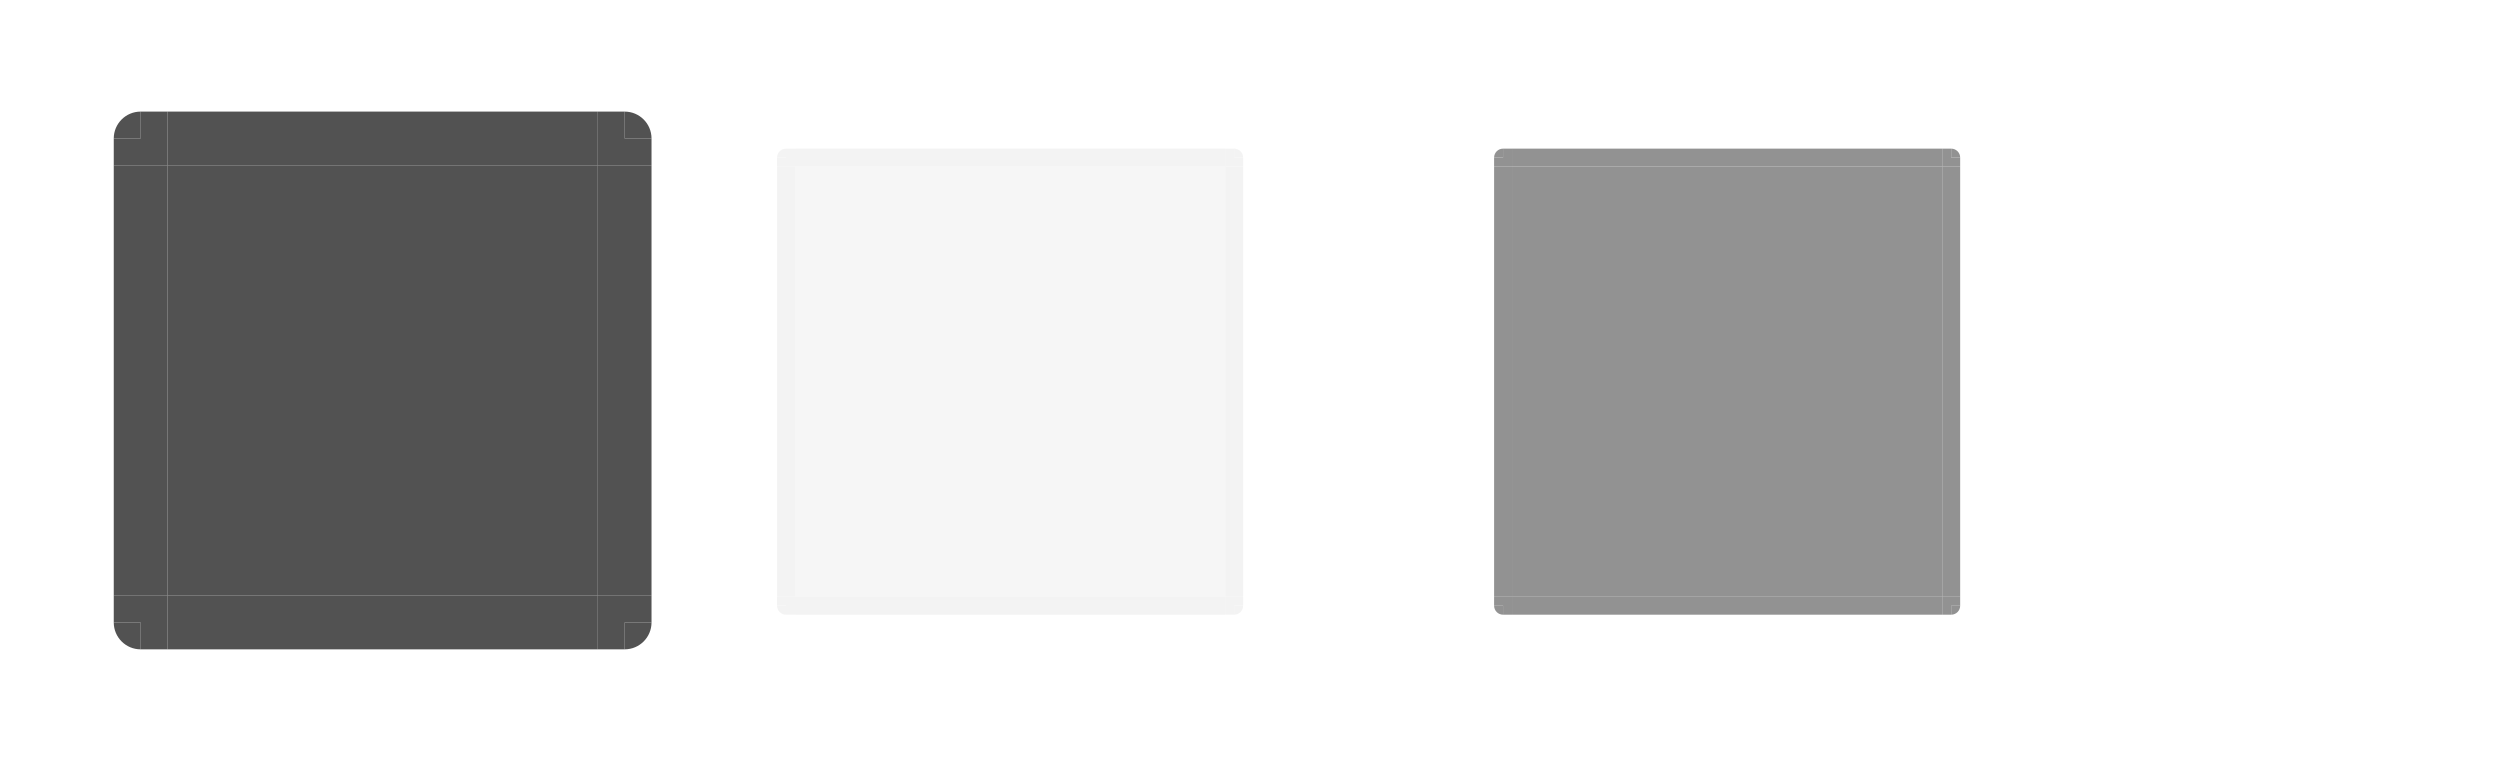
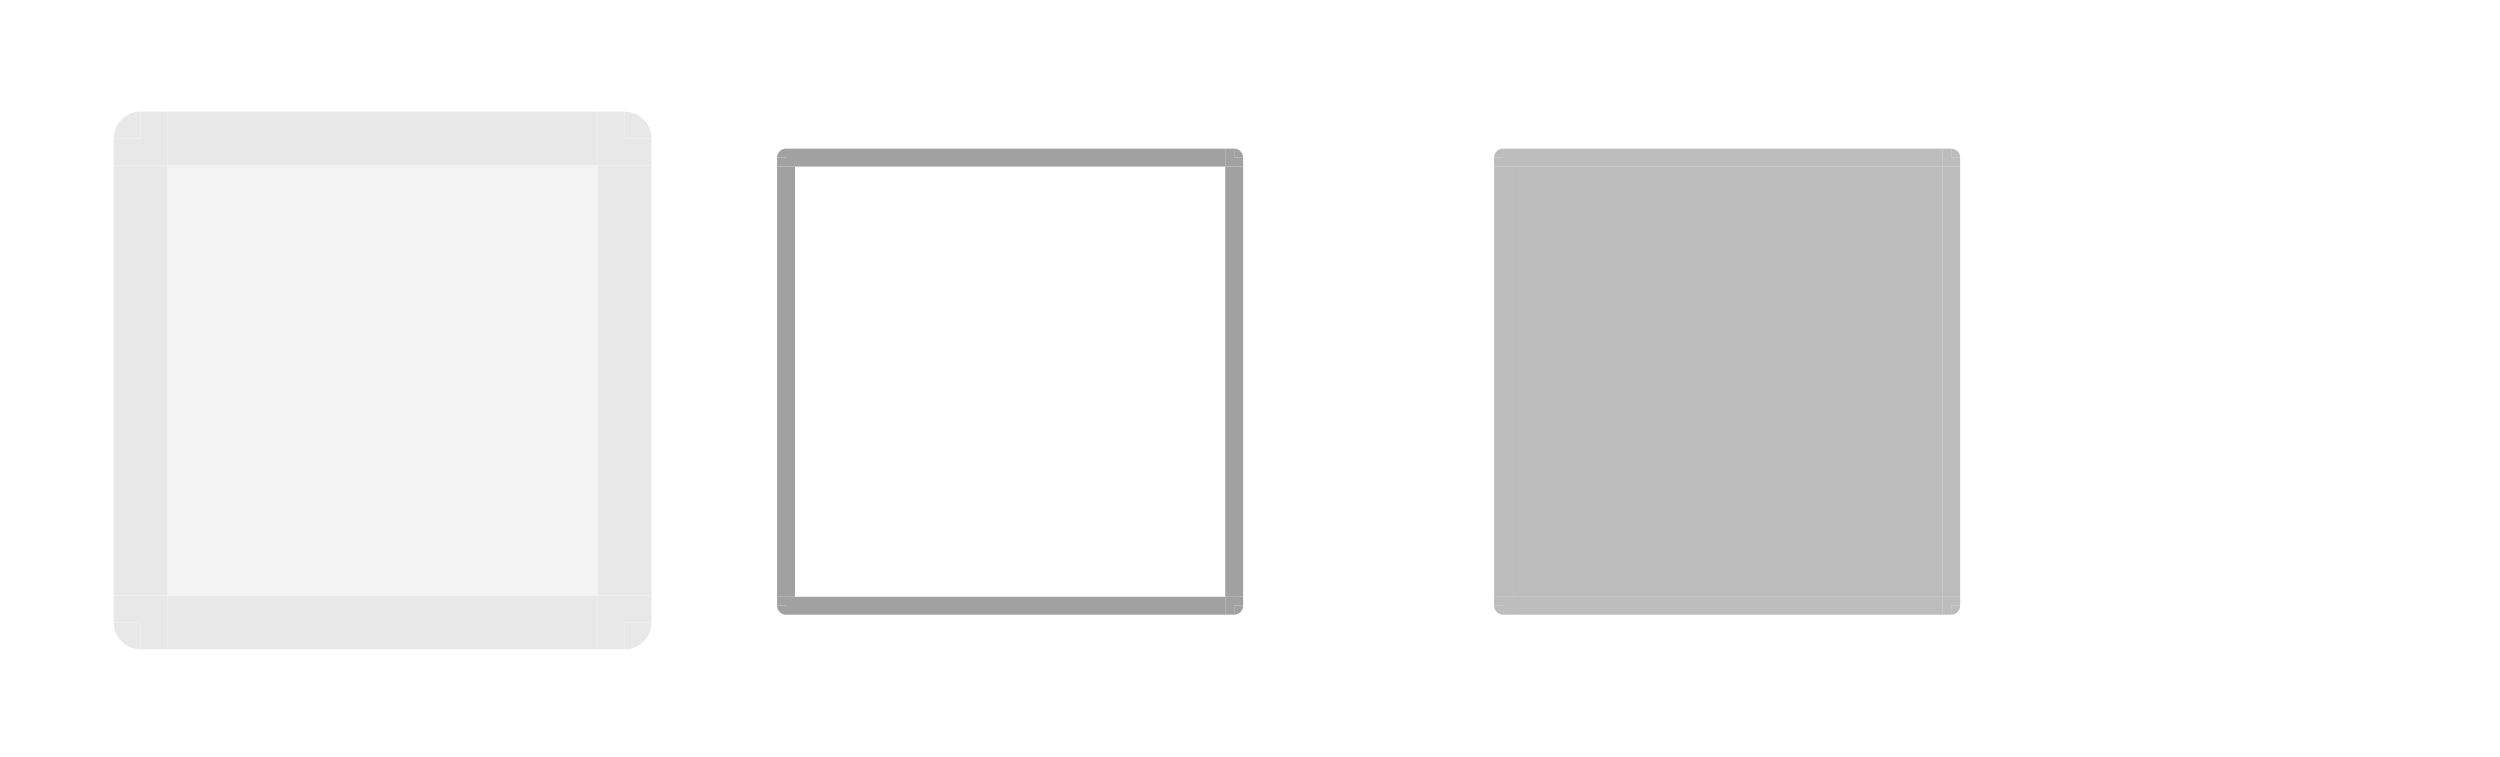
<svg xmlns="http://www.w3.org/2000/svg" xmlns:ns1="http://www.openswatchbook.org/uri/2009/osb" id="svg2" width="139.464" viewBox="0 0 139.465 42.184" version="1.1" height="42.184">
  <defs id="defs4">
    <style type="text/css" id="current-color-scheme">
      .ColorScheme-Text {
        color:#31363b;
        stop-color:#31363b;
      }
      .ColorScheme-Background {
        color:#ffffff;
        stop-color:#ffffff;
      }
      .ColorScheme-Text {
        
        stop-
      }
      .ColorScheme-ViewText {
        color:#31363b;
        stop-color:#31363b;
      }
      .ColorScheme-ViewBackground {
        color:#fcfcfc;
        stop-color:#fcfcfc;
      }
      .ColorScheme-ViewHover {
        color:#93cee9;
        stop-color:#93cee9;
      }
      .ColorScheme-Text{
        
        stop-
      }
      .ColorScheme-ButtonText {
        color:#31363b;
        stop-color:#31363b;
      }
      .ColorScheme-ButtonBackground {
        color:#eff0f1;
        stop-color:#eff0f1;
      }
      .ColorScheme-ButtonHover {
        color:#93cee9;
        stop-color:#93cee9;
      }
      .ColorScheme-ButtonFocus{
        
        stop-
      }
      </style>
    <linearGradient id="linearGradient2237" ns1:paint="solid">
      <stop style="stop-color:#000000;stop-opacity:1;" offset="0" id="stop2235" />
    </linearGradient>
    <linearGradient id="linearGradient2231" ns1:paint="solid">
      <stop style="stop-color:#2a2a2a;stop-opacity:1;" offset="0" id="stop2229" />
    </linearGradient>
    <linearGradient id="linearGradient6136" ns1:paint="solid">
      <stop style="stop-color:#4c616e;stop-opacity:1;" offset="0" id="stop6134" />
    </linearGradient>
    <linearGradient id="linearGradient6130" ns1:paint="solid">
      <stop style="stop-color:#1b1b1b;stop-opacity:1;" offset="0" id="stop6128" />
    </linearGradient>
    <linearGradient id="linearGradient6124" ns1:paint="solid">
      <stop style="stop-color:#2a2a2a;stop-opacity:1;" offset="0" id="stop6122" />
    </linearGradient>
    <linearGradient id="linearGradient6118" ns1:paint="solid">
      <stop style="stop-color:#2a2a2a;stop-opacity:1;" offset="0" id="stop6116" />
    </linearGradient>
    <linearGradient id="linearGradient6112" ns1:paint="solid">
      <stop style="stop-color:#2a2a2a;stop-opacity:1;" offset="0" id="stop6110" />
    </linearGradient>
    <linearGradient id="linearGradient6106" ns1:paint="solid">
      <stop style="stop-color:#2a2a2a;stop-opacity:1;" offset="0" id="stop6104" />
    </linearGradient>
    <linearGradient id="linearGradient6100" ns1:paint="solid">
      <stop style="stop-color:#2a2a2a;stop-opacity:1;" offset="0" id="stop6098" />
    </linearGradient>
    <linearGradient id="linearGradient6094" ns1:paint="solid">
      <stop style="stop-color:#2a2a2a;stop-opacity:1;" offset="0" id="stop6092" />
    </linearGradient>
    <linearGradient id="linearGradient6088" ns1:paint="solid">
      <stop style="stop-color:#2a2a2a;stop-opacity:1;" offset="0" id="stop6086" />
    </linearGradient>
    <linearGradient id="linearGradient6082" ns1:paint="solid">
      <stop style="stop-color:#2a2a2a;stop-opacity:1;" offset="0" id="stop6080" />
    </linearGradient>
    <linearGradient id="normal-0" ns1:paint="solid">
      <stop style="stop-color:#000000;stop-opacity:0.845;" offset="0" id="stop6074" />
    </linearGradient>
    <linearGradient id="hoverdar-7" ns1:paint="solid">
      <stop style="stop-color:#425561;stop-opacity:1;" offset="0" id="stop5232" />
    </linearGradient>
    <linearGradient id="focus-3" ns1:paint="solid">
      <stop style="stop-color:#ef5ade;stop-opacity:1;" offset="0" id="stop5440" />
    </linearGradient>
    <linearGradient id="hoverborderdark-4" ns1:paint="solid">
      <stop style="stop-color:#1b313d;stop-opacity:1;" offset="0" id="stop5352" />
    </linearGradient>
    <linearGradient id="hoverborder-8" ns1:paint="solid">
      <stop style="stop-color:#ffffff;stop-opacity:0.657;" offset="0" id="stop5208" />
    </linearGradient>
    <linearGradient id="pressed-3" ns1:paint="solid">
      <stop style="stop-color:#79a914;stop-opacity:0.502;" offset="0" id="stop4914" />
    </linearGradient>
    <linearGradient id="linearGradient4890" ns1:paint="solid">
      <stop style="stop-color:#363636;stop-opacity:1;" offset="0" id="stop4888" />
    </linearGradient>
    <linearGradient id="pressedborderlight-2" ns1:paint="solid">
      <stop style="stop-color:#000000;stop-opacity:1;" offset="0" id="stop4850" />
    </linearGradient>
    <linearGradient id="linearGradient4842" ns1:paint="solid">
      <stop style="stop-color:#2a2a2a;stop-opacity:1;" offset="0" id="stop4840" />
    </linearGradient>
    <linearGradient id="pressedborderdark-5" ns1:paint="solid">
      <stop style="stop-color:#000000;stop-opacity:1;" offset="0" id="stop4834" />
    </linearGradient>
    <linearGradient id="linearGradient5365" ns1:paint="solid">
      <stop style="stop-color:#000000;stop-opacity:1;" offset="0" id="stop5363" />
    </linearGradient>
    <linearGradient id="pressed_border-0" ns1:paint="solid">
      <stop style="stop-color:#000000;stop-opacity:0.722;" offset="0" id="stop4753" />
    </linearGradient>
    <linearGradient id="normal-border-0" ns1:paint="solid">
      <stop style="stop-color:#000000;stop-opacity:0.718;" offset="0" id="stop4715" />
    </linearGradient>
    <linearGradient id="Pressed-7" ns1:paint="solid">
      <stop id="stop7502" offset="0" stop-opacity=".894" style="stop-color:#000000;stop-opacity:0.721;" />
    </linearGradient>
    <linearGradient id="Hover-3" ns1:paint="solid">
      <stop id="stop5510" offset="0" stop-opacity=".494" style="stop-color:#ffffff;stop-opacity:1;" />
    </linearGradient>
  </defs>
-   <rect id="normal-center" y="-33.225" x="-33.346" width="24" height="24" class="ColorScheme-ViewFocus" style="fill:#373737;fill-opacity:0.862;fill-rule:evenodd;stroke-width:2" transform="scale(-1)" />
-   <rect transform="scale(-1)" style="fill:#373737;fill-opacity:0.862;fill-rule:evenodd;stroke-width:0.707" class="ColorScheme-ViewFocus" height="24" width="3" x="-9.346" y="-33.225" id="normal-left" />
-   <rect id="normal-right" y="-33.225" x="-36.346" width="3" height="24" class="ColorScheme-ViewFocus" style="fill:#373737;fill-opacity:0.862;fill-rule:evenodd;stroke-width:0.707" transform="scale(-1)" />
-   <rect transform="rotate(-90)" style="fill:#373737;fill-opacity:0.862;fill-rule:evenodd;stroke-width:0.707" class="ColorScheme-ViewFocus" height="24" width="3" x="-9.225" y="9.346" id="normal-top" />
-   <rect id="normal-bottom" class="ColorScheme-ViewFocus" y="9.346" x="-36.225" width="3" height="24" style="fill:#373737;fill-opacity:0.862;fill-rule:evenodd;stroke-width:0.707" transform="rotate(-90)" />
-   <g id="normal-topright" transform="matrix(1.5,0,0,1.500001,-22.34442,0.2041586)" style="fill:#373737;fill-opacity:0.862">
-     <path id="path922" transform="translate(0,-2.5122419e-5)" d="m 37.127,4.014 v 2 h 2 v -1 h -1 v -1 z" style="fill:#373737;fill-opacity:0.862;fill-rule:evenodd;stroke-width:0.167" class="ColorScheme-ViewFocus" />
-     <path transform="scale(1,-1)" d="m 39.127,-5.014 a 1,1 0 0 1 -1,1 l 0,-1 z" id="path916" style="opacity:1;fill:#373737;fill-opacity:0.862;fill-rule:nonzero;stroke:none;stroke-width:2.99;stroke-linecap:round;stroke-miterlimit:4;stroke-dasharray:none;stroke-dashoffset:0;stroke-opacity:1" class="ColorScheme-ViewFocus" />
+   <rect id="normal-center" y="-33.225" x="-33.346" width="24" height="24" class="ColorScheme-ViewFocus" style="fill:#f2f2f2;fill-opacity:0.921;fill-rule:evenodd;stroke-width:2" transform="scale(-1)" />
+   <rect transform="scale(-1)" style="fill:#e8e8e8;fill-opacity:1;fill-rule:evenodd;stroke-width:0.707" class="ColorScheme-ViewFocus" height="24" width="3" x="-9.346" y="-33.225" id="normal-left" />
+   <rect id="normal-right" y="-33.225" x="-36.346" width="3" height="24" class="ColorScheme-ViewFocus" style="fill:#e8e8e8;fill-opacity:1;fill-rule:evenodd;stroke-width:0.707" transform="scale(-1)" />
+   <rect transform="rotate(-90)" style="fill:#e8e8e8;fill-opacity:1;fill-rule:evenodd;stroke-width:0.707" class="ColorScheme-ViewFocus" height="24" width="3" x="-9.225" y="9.346" id="normal-top" />
+   <rect id="normal-bottom" class="ColorScheme-ViewFocus" y="9.346" x="-36.225" width="3" height="24" style="fill:#e8e8e8;fill-opacity:1;fill-rule:evenodd;stroke-width:0.707" transform="rotate(-90)" />
+   <g id="normal-topright" transform="matrix(1.5,0,0,1.500001,-22.34442,0.2041586)" style="fill:#e8e8e8;fill-opacity:1">
+     <path id="path922" transform="translate(0,-2.5122419e-5)" d="m 37.127,4.014 v 2 h 2 v -1 h -1 v -1 z" style="fill:#e8e8e8;fill-opacity:1;fill-rule:evenodd;stroke-width:0.167" class="ColorScheme-ViewFocus" />
+     <path transform="scale(1,-1)" d="m 39.127,-5.014 a 1,1 0 0 1 -1,1 l 0,-1 z" id="path916" style="opacity:1;fill:#e8e8e8;fill-opacity:1;fill-rule:nonzero;stroke:none;stroke-width:2.99;stroke-linecap:round;stroke-miterlimit:4;stroke-dasharray:none;stroke-dashoffset:0;stroke-opacity:1" class="ColorScheme-ViewFocus" />
  </g>
-   <g transform="matrix(-1.5,0,0,1.500001,65.03645,0.2041586)" id="normal-topleft" style="fill:#373737;fill-opacity:0.862">
-     <path class="ColorScheme-ViewFocus" style="fill:#373737;fill-opacity:0.862;fill-rule:evenodd;stroke-width:0.167" d="m 37.127,4.014 v 2 h 2 v -1 h -1 v -1 z" transform="translate(0,-2.5122419e-5)" id="path911" />
-     <path class="ColorScheme-ViewFocus" style="opacity:1;fill:#373737;fill-opacity:0.862;fill-rule:nonzero;stroke:none;stroke-width:2.99;stroke-linecap:round;stroke-miterlimit:4;stroke-dasharray:none;stroke-dashoffset:0;stroke-opacity:1" id="path913" d="m 39.127,-5.014 a 1,1 0 0 1 -1,1 l 0,-1 z" transform="scale(1,-1)" />
+   <g transform="matrix(-1.5,0,0,1.500001,65.03645,0.2041586)" id="normal-topleft" style="fill:#e8e8e8;fill-opacity:1">
+     <path class="ColorScheme-ViewFocus" style="fill:#e8e8e8;fill-opacity:1;fill-rule:evenodd;stroke-width:0.167" d="m 37.127,4.014 v 2 h 2 v -1 h -1 v -1 z" transform="translate(0,-2.5122419e-5)" id="path911" />
+     <path class="ColorScheme-ViewFocus" style="opacity:1;fill:#e8e8e8;fill-opacity:1;fill-rule:nonzero;stroke:none;stroke-width:2.99;stroke-linecap:round;stroke-miterlimit:4;stroke-dasharray:none;stroke-dashoffset:0;stroke-opacity:1" id="path913" d="m 39.127,-5.014 a 1,1 0 0 1 -1,1 l 0,-1 z" transform="scale(1,-1)" />
  </g>
-   <g transform="matrix(1.5,0,0,-1.500001,-22.34442,42.24512)" id="normal-bottomright" style="fill:#373737;fill-opacity:0.862">
-     <path class="ColorScheme-ViewFocus" style="fill:#373737;fill-opacity:0.862;fill-rule:evenodd;stroke-width:0.167" d="m 37.127,4.014 v 2 h 2 v -1 h -1 v -1 z" transform="translate(0,-2.5122419e-5)" id="path917" />
-     <path class="ColorScheme-ViewFocus" style="opacity:1;fill:#373737;fill-opacity:0.862;fill-rule:nonzero;stroke:none;stroke-width:2.99;stroke-linecap:round;stroke-miterlimit:4;stroke-dasharray:none;stroke-dashoffset:0;stroke-opacity:1" id="path919" d="m 39.127,-5.014 a 1,1 0 0 1 -1,1 l 0,-1 z" transform="scale(1,-1)" />
+   <g transform="matrix(1.5,0,0,-1.500001,-22.34442,42.24512)" id="normal-bottomright" style="fill:#e8e8e8;fill-opacity:1">
+     <path class="ColorScheme-ViewFocus" style="fill:#e8e8e8;fill-opacity:1;fill-rule:evenodd;stroke-width:0.167" d="m 37.127,4.014 v 2 h 2 v -1 h -1 v -1 z" transform="translate(0,-2.5122419e-5)" id="path917" />
+     <path class="ColorScheme-ViewFocus" style="opacity:1;fill:#e8e8e8;fill-opacity:1;fill-rule:nonzero;stroke:none;stroke-width:2.99;stroke-linecap:round;stroke-miterlimit:4;stroke-dasharray:none;stroke-dashoffset:0;stroke-opacity:1" id="path919" d="m 39.127,-5.014 a 1,1 0 0 1 -1,1 l 0,-1 z" transform="scale(1,-1)" />
  </g>
-   <g transform="matrix(-1.5,0,0,-1.500001,65.03646,42.24512)" id="normal-bottomleft" style="fill:#373737;fill-opacity:0.862">
-     <path class="ColorScheme-ViewFocus" style="fill:#373737;fill-opacity:0.862;fill-rule:evenodd;stroke-width:0.167" d="m 37.127,4.014 v 2 h 2 v -1 h -1 v -1 z" transform="translate(0,-2.5122419e-5)" id="path923" />
-     <path class="ColorScheme-ViewFocus" style="opacity:1;fill:#373737;fill-opacity:0.862;fill-rule:nonzero;stroke:none;stroke-width:2.99;stroke-linecap:round;stroke-miterlimit:4;stroke-dasharray:none;stroke-dashoffset:0;stroke-opacity:1" id="path925" d="m 39.127,-5.014 a 1,1 0 0 1 -1,1 l 0,-1 z" transform="scale(1,-1)" />
+   <g transform="matrix(-1.5,0,0,-1.500001,65.03646,42.24512)" id="normal-bottomleft" style="fill:#e8e8e8;fill-opacity:1">
+     <path class="ColorScheme-ViewFocus" style="fill:#e8e8e8;fill-opacity:1;fill-rule:evenodd;stroke-width:0.167" d="m 37.127,4.014 v 2 h 2 v -1 h -1 v -1 z" transform="translate(0,-2.5122419e-5)" id="path923" />
+     <path class="ColorScheme-ViewFocus" style="opacity:1;fill:#e8e8e8;fill-opacity:1;fill-rule:nonzero;stroke:none;stroke-width:2.99;stroke-linecap:round;stroke-miterlimit:4;stroke-dasharray:none;stroke-dashoffset:0;stroke-opacity:1" id="path925" d="m 39.127,-5.014 a 1,1 0 0 1 -1,1 l 0,-1 z" transform="scale(1,-1)" />
  </g>
-   <rect transform="scale(-1)" style="fill:#f0f0f0;fill-opacity:0.564;fill-rule:evenodd;stroke-width:2" class="ColorScheme-ViewFocus" height="24" width="24" x="-68.35" y="-33.291" id="hover-center" />
-   <rect id="hover-left" y="-33.291" x="-44.35" width="1" height="24" class="ColorScheme-ViewFocus" style="fill:#f0f0f0;fill-opacity:0.798;fill-rule:evenodd;stroke-width:0.408" transform="scale(-1)" />
-   <rect transform="scale(-1)" style="fill:#f0f0f0;fill-opacity:0.798;fill-rule:evenodd;stroke-width:0.408" class="ColorScheme-ViewFocus" height="24" width="1" x="-69.35" y="-33.291" id="hover-right" />
-   <rect id="hover-top" y="44.35" x="-9.291" width="1" height="24" class="ColorScheme-ViewFocus" style="fill:#f0f0f0;fill-opacity:0.798;fill-rule:evenodd;stroke-width:0.408" transform="rotate(-90)" />
-   <rect transform="rotate(-90)" style="fill:#f0f0f0;fill-opacity:0.798;fill-rule:evenodd;stroke-width:0.408" height="24" width="1" x="-34.291" y="44.35" class="ColorScheme-ViewFocus" id="hover-bottom" />
-   <g style="fill:#f0f0f0;fill-opacity:0.798" transform="matrix(0.5000001,0,0,0.5000003,49.78636,6.284607)" id="hover-topright">
-     <path class="ColorScheme-ViewFocus" style="fill:#f0f0f0;fill-opacity:0.798;fill-rule:evenodd;stroke-width:0.167" d="m 37.127,4.014 v 2 h 2 v -1 h -1 v -1 z" transform="translate(0,-2.5122419e-5)" id="path1772" />
-     <path class="ColorScheme-ViewFocus" style="opacity:1;fill:#f0f0f0;fill-opacity:0.798;fill-rule:nonzero;stroke:none;stroke-width:2.99;stroke-linecap:round;stroke-miterlimit:4;stroke-dasharray:none;stroke-dashoffset:0;stroke-opacity:1" id="path1774" d="m 39.127,-5.014 a 1,1 0 0 1 -1,1 l 0,-1 z" transform="scale(1,-1)" />
+   <rect transform="scale(-1)" style="fill:none;fill-opacity:0.963;fill-rule:evenodd;stroke-width:2" class="ColorScheme-ViewFocus" height="24" width="24" x="-68.35" y="-33.291" id="hover-center" />
+   <rect id="hover-left" y="-33.291" x="-44.35" width="1" height="24" class="ColorScheme-ViewFocus" style="fill:#9e9e9e;fill-opacity:0.963;fill-rule:evenodd;stroke-width:0.408" transform="scale(-1)" />
+   <rect transform="scale(-1)" style="fill:#9e9e9e;fill-opacity:0.963;fill-rule:evenodd;stroke-width:0.408" class="ColorScheme-ViewFocus" height="24" width="1" x="-69.35" y="-33.291" id="hover-right" />
+   <rect id="hover-top" y="44.35" x="-9.291" width="1" height="24" class="ColorScheme-ViewFocus" style="fill:#9e9e9e;fill-opacity:0.963;fill-rule:evenodd;stroke-width:0.408" transform="rotate(-90)" />
+   <rect transform="rotate(-90)" style="fill:#9e9e9e;fill-opacity:0.963;fill-rule:evenodd;stroke-width:0.408" height="24" width="1" x="-34.291" y="44.35" class="ColorScheme-ViewFocus" id="hover-bottom" />
+   <g style="fill:#9e9e9e;fill-opacity:0.963" transform="matrix(0.5000001,0,0,0.5000003,49.78636,6.284607)" id="hover-topright">
+     <path class="ColorScheme-ViewFocus" style="fill:#9e9e9e;fill-opacity:0.963;fill-rule:evenodd;stroke-width:0.167" d="m 37.127,4.014 v 2 h 2 v -1 h -1 v -1 z" transform="translate(0,-2.5122419e-5)" id="path1772" />
+     <path class="ColorScheme-ViewFocus" style="opacity:1;fill:#9e9e9e;fill-opacity:0.963;fill-rule:nonzero;stroke:none;stroke-width:2.99;stroke-linecap:round;stroke-miterlimit:4;stroke-dasharray:none;stroke-dashoffset:0;stroke-opacity:1" id="path1774" d="m 39.127,-5.014 a 1,1 0 0 1 -1,1 l 0,-1 z" transform="scale(1,-1)" />
  </g>
-   <g style="fill:#f0f0f0;fill-opacity:0.798" id="hover-topleft" transform="matrix(-0.5000001,0,0,0.5000003,62.91331,6.284612)">
-     <path id="path1778" transform="translate(0,-2.5122419e-5)" d="m 37.127,4.014 v 2 h 2 v -1 h -1 v -1 z" style="fill:#f0f0f0;fill-opacity:0.798;fill-rule:evenodd;stroke-width:0.167" class="ColorScheme-ViewFocus" />
-     <path transform="scale(1,-1)" d="m 39.127,-5.014 a 1,1 0 0 1 -1,1 l 0,-1 z" id="path1780" style="opacity:1;fill:#f0f0f0;fill-opacity:0.798;fill-rule:nonzero;stroke:none;stroke-width:2.99;stroke-linecap:round;stroke-miterlimit:4;stroke-dasharray:none;stroke-dashoffset:0;stroke-opacity:1" class="ColorScheme-ViewFocus" />
+   <g style="fill:#9e9e9e;fill-opacity:0.963" id="hover-topleft" transform="matrix(-0.5000001,0,0,0.5000003,62.91331,6.284612)">
+     <path id="path1778" transform="translate(0,-2.5122419e-5)" d="m 37.127,4.014 v 2 h 2 v -1 h -1 v -1 z" style="fill:#9e9e9e;fill-opacity:0.963;fill-rule:evenodd;stroke-width:0.167" class="ColorScheme-ViewFocus" />
+     <path transform="scale(1,-1)" d="m 39.127,-5.014 a 1,1 0 0 1 -1,1 l 0,-1 z" id="path1780" style="opacity:1;fill:#9e9e9e;fill-opacity:0.963;fill-rule:nonzero;stroke:none;stroke-width:2.99;stroke-linecap:round;stroke-miterlimit:4;stroke-dasharray:none;stroke-dashoffset:0;stroke-opacity:1" class="ColorScheme-ViewFocus" />
  </g>
-   <g style="fill:#f0f0f0;fill-opacity:0.798" id="hover-bottomright" transform="matrix(0.5000001,0,0,-0.5000003,49.78637,36.29828)">
-     <path id="path1784" transform="translate(0,-2.5122419e-5)" d="m 37.127,4.014 v 2 h 2 v -1 h -1 v -1 z" style="fill:#f0f0f0;fill-opacity:0.798;fill-rule:evenodd;stroke-width:0.167" class="ColorScheme-ViewFocus" />
-     <path transform="scale(1,-1)" d="m 39.127,-5.014 a 1,1 0 0 1 -1,1 l 0,-1 z" id="path1786" style="opacity:1;fill:#f0f0f0;fill-opacity:0.798;fill-rule:nonzero;stroke:none;stroke-width:2.99;stroke-linecap:round;stroke-miterlimit:4;stroke-dasharray:none;stroke-dashoffset:0;stroke-opacity:1" class="ColorScheme-ViewFocus" />
+   <g style="fill:#9e9e9e;fill-opacity:0.963" id="hover-bottomright" transform="matrix(0.5000001,0,0,-0.5000003,49.78637,36.29828)">
+     <path id="path1784" transform="translate(0,-2.5122419e-5)" d="m 37.127,4.014 v 2 h 2 v -1 h -1 v -1 z" style="fill:#9e9e9e;fill-opacity:0.963;fill-rule:evenodd;stroke-width:0.167" class="ColorScheme-ViewFocus" />
+     <path transform="scale(1,-1)" d="m 39.127,-5.014 a 1,1 0 0 1 -1,1 l 0,-1 z" id="path1786" style="opacity:1;fill:#9e9e9e;fill-opacity:0.963;fill-rule:nonzero;stroke:none;stroke-width:2.99;stroke-linecap:round;stroke-miterlimit:4;stroke-dasharray:none;stroke-dashoffset:0;stroke-opacity:1" class="ColorScheme-ViewFocus" />
  </g>
-   <g style="fill:#f0f0f0;fill-opacity:0.798" id="hover-bottomleft" transform="matrix(-0.5000001,0,0,-0.5000003,62.91331,36.29828)">
-     <path id="path1790" transform="translate(0,-2.5122419e-5)" d="m 37.127,4.014 v 2 h 2 v -1 h -1 v -1 z" style="fill:#f0f0f0;fill-opacity:0.798;fill-rule:evenodd;stroke-width:0.167" class="ColorScheme-ViewFocus" />
-     <path transform="scale(1,-1)" d="m 39.127,-5.014 a 1,1 0 0 1 -1,1 l 0,-1 z" id="path1792" style="opacity:1;fill:#f0f0f0;fill-opacity:0.798;fill-rule:nonzero;stroke:none;stroke-width:2.99;stroke-linecap:round;stroke-miterlimit:4;stroke-dasharray:none;stroke-dashoffset:0;stroke-opacity:1" class="ColorScheme-ViewFocus" />
+   <g style="fill:#9e9e9e;fill-opacity:0.963" id="hover-bottomleft" transform="matrix(-0.5000001,0,0,-0.5000003,62.91331,36.29828)">
+     <path id="path1790" transform="translate(0,-2.5122419e-5)" d="m 37.127,4.014 v 2 h 2 v -1 h -1 v -1 z" style="fill:#9e9e9e;fill-opacity:0.963;fill-rule:evenodd;stroke-width:0.167" class="ColorScheme-ViewFocus" />
+     <path transform="scale(1,-1)" d="m 39.127,-5.014 a 1,1 0 0 1 -1,1 l 0,-1 z" id="path1792" style="opacity:1;fill:#9e9e9e;fill-opacity:0.963;fill-rule:nonzero;stroke:none;stroke-width:2.99;stroke-linecap:round;stroke-miterlimit:4;stroke-dasharray:none;stroke-dashoffset:0;stroke-opacity:1" class="ColorScheme-ViewFocus" />
  </g>
-   <rect id="pressed-center" y="-33.291" x="-108.35" width="24" height="24" class="ColorScheme-ViewFocus" style="fill:#888888;fill-opacity:0.908;fill-rule:evenodd;stroke-width:2" transform="scale(-1)" />
-   <rect transform="scale(-1)" style="fill:#888888;fill-opacity:0.908;fill-rule:evenodd;stroke-width:0.408" class="ColorScheme-ViewFocus" height="24" width="1" x="-84.35" y="-33.291" id="pressed-left" />
-   <rect id="pressed-right" y="-33.291" x="-109.35" width="1" height="24" class="ColorScheme-ViewFocus" style="fill:#888888;fill-opacity:0.908;fill-rule:evenodd;stroke-width:0.408" transform="scale(-1)" />
-   <rect transform="rotate(-90)" style="fill:#888888;fill-opacity:0.908;fill-rule:evenodd;stroke-width:0.408" class="ColorScheme-ViewFocus" height="24" width="1" x="-9.291" y="84.35" id="pressed-top" />
-   <rect id="pressed-bottom" class="ColorScheme-ViewFocus" y="84.35" x="-34.291" width="1" height="24" style="fill:#888888;fill-opacity:0.908;fill-rule:evenodd;stroke-width:0.408" transform="rotate(-90)" />
-   <g id="pressed-topright" transform="matrix(0.5000001,0,0,0.5000003,89.78638,6.284607)" style="fill:#888888;fill-opacity:0.908">
-     <path id="path2014" transform="translate(0,-2.5122419e-5)" d="m 37.127,4.014 v 2 h 2 v -1 h -1 v -1 z" style="fill:#888888;fill-opacity:0.908;fill-rule:evenodd;stroke-width:0.167" class="ColorScheme-ViewFocus" />
-     <path transform="scale(1,-1)" d="m 39.127,-5.014 a 1,1 0 0 1 -1,1 l 0,-1 z" id="path2016" style="opacity:1;fill:#888888;fill-opacity:0.908;fill-rule:nonzero;stroke:none;stroke-width:2.99;stroke-linecap:round;stroke-miterlimit:4;stroke-dasharray:none;stroke-dashoffset:0;stroke-opacity:1" class="ColorScheme-ViewFocus" />
+   <rect id="pressed-center" y="-33.291" x="-108.35" width="24" height="24" class="ColorScheme-ViewFocus" style="fill:#a8a8a8;fill-opacity:0.773;fill-rule:evenodd;stroke-width:2" transform="scale(-1)" />
+   <rect transform="scale(-1)" style="fill:#a8a8a8;fill-opacity:0.773;fill-rule:evenodd;stroke-width:0.408" class="ColorScheme-ViewFocus" height="24" width="1" x="-84.35" y="-33.291" id="pressed-left" />
+   <rect id="pressed-right" y="-33.291" x="-109.35" width="1" height="24" class="ColorScheme-ViewFocus" style="fill:#a8a8a8;fill-opacity:0.773;fill-rule:evenodd;stroke-width:0.408" transform="scale(-1)" />
+   <rect transform="rotate(-90)" style="fill:#a8a8a8;fill-opacity:0.773;fill-rule:evenodd;stroke-width:0.408" class="ColorScheme-ViewFocus" height="24" width="1" x="-9.291" y="84.35" id="pressed-top" />
+   <rect id="pressed-bottom" class="ColorScheme-ViewFocus" y="84.35" x="-34.291" width="1" height="24" style="fill:#a8a8a8;fill-opacity:0.773;fill-rule:evenodd;stroke-width:0.408" transform="rotate(-90)" />
+   <g id="pressed-topright" transform="matrix(0.5000001,0,0,0.5000003,89.78638,6.284607)" style="fill:#a8a8a8;fill-opacity:0.773">
+     <path id="path2014" transform="translate(0,-2.5122419e-5)" d="m 37.127,4.014 v 2 h 2 v -1 h -1 v -1 z" style="fill:#a8a8a8;fill-opacity:0.773;fill-rule:evenodd;stroke-width:0.167" class="ColorScheme-ViewFocus" />
+     <path transform="scale(1,-1)" d="m 39.127,-5.014 a 1,1 0 0 1 -1,1 l 0,-1 z" id="path2016" style="opacity:1;fill:#a8a8a8;fill-opacity:0.773;fill-rule:nonzero;stroke:none;stroke-width:2.99;stroke-linecap:round;stroke-miterlimit:4;stroke-dasharray:none;stroke-dashoffset:0;stroke-opacity:1" class="ColorScheme-ViewFocus" />
  </g>
-   <g transform="matrix(-0.5000001,0,0,0.5000003,102.9133,6.284612)" id="pressed-topleft" style="fill:#888888;fill-opacity:0.908">
-     <path class="ColorScheme-ViewFocus" style="fill:#888888;fill-opacity:0.908;fill-rule:evenodd;stroke-width:0.167" d="m 37.127,4.014 v 2 h 2 v -1 h -1 v -1 z" transform="translate(0,-2.5122419e-5)" id="path2020" />
-     <path class="ColorScheme-ViewFocus" style="opacity:1;fill:#888888;fill-opacity:0.908;fill-rule:nonzero;stroke:none;stroke-width:2.99;stroke-linecap:round;stroke-miterlimit:4;stroke-dasharray:none;stroke-dashoffset:0;stroke-opacity:1" id="path2022" d="m 39.127,-5.014 a 1,1 0 0 1 -1,1 l 0,-1 z" transform="scale(1,-1)" />
+   <g transform="matrix(-0.5000001,0,0,0.5000003,102.9133,6.284612)" id="pressed-topleft" style="fill:#a8a8a8;fill-opacity:0.773">
+     <path class="ColorScheme-ViewFocus" style="fill:#a8a8a8;fill-opacity:0.773;fill-rule:evenodd;stroke-width:0.167" d="m 37.127,4.014 v 2 h 2 v -1 h -1 v -1 z" transform="translate(0,-2.5122419e-5)" id="path2020" />
+     <path class="ColorScheme-ViewFocus" style="opacity:1;fill:#a8a8a8;fill-opacity:0.773;fill-rule:nonzero;stroke:none;stroke-width:2.99;stroke-linecap:round;stroke-miterlimit:4;stroke-dasharray:none;stroke-dashoffset:0;stroke-opacity:1" id="path2022" d="m 39.127,-5.014 a 1,1 0 0 1 -1,1 l 0,-1 z" transform="scale(1,-1)" />
  </g>
-   <g transform="matrix(0.5000001,0,0,-0.5000003,89.78638,36.29828)" id="pressed-bottomright" style="fill:#888888;fill-opacity:0.908">
-     <path class="ColorScheme-ViewFocus" style="fill:#888888;fill-opacity:0.908;fill-rule:evenodd;stroke-width:0.167" d="m 37.127,4.014 v 2 h 2 v -1 h -1 v -1 z" transform="translate(0,-2.5122419e-5)" id="path2026" />
-     <path class="ColorScheme-ViewFocus" style="opacity:1;fill:#888888;fill-opacity:0.908;fill-rule:nonzero;stroke:none;stroke-width:2.99;stroke-linecap:round;stroke-miterlimit:4;stroke-dasharray:none;stroke-dashoffset:0;stroke-opacity:1" id="path2028" d="m 39.127,-5.014 a 1,1 0 0 1 -1,1 l 0,-1 z" transform="scale(1,-1)" />
+   <g transform="matrix(0.5000001,0,0,-0.5000003,89.78638,36.29828)" id="pressed-bottomright" style="fill:#a8a8a8;fill-opacity:0.773">
+     <path class="ColorScheme-ViewFocus" style="fill:#a8a8a8;fill-opacity:0.773;fill-rule:evenodd;stroke-width:0.167" d="m 37.127,4.014 v 2 h 2 v -1 h -1 v -1 z" transform="translate(0,-2.5122419e-5)" id="path2026" />
+     <path class="ColorScheme-ViewFocus" style="opacity:1;fill:#a8a8a8;fill-opacity:0.773;fill-rule:nonzero;stroke:none;stroke-width:2.99;stroke-linecap:round;stroke-miterlimit:4;stroke-dasharray:none;stroke-dashoffset:0;stroke-opacity:1" id="path2028" d="m 39.127,-5.014 a 1,1 0 0 1 -1,1 l 0,-1 z" transform="scale(1,-1)" />
  </g>
-   <g transform="matrix(-0.5000001,0,0,-0.5000003,102.9133,36.29828)" id="pressed-bottomleft" style="fill:#888888;fill-opacity:0.908">
-     <path class="ColorScheme-ViewFocus" style="fill:#888888;fill-opacity:0.908;fill-rule:evenodd;stroke-width:0.167" d="m 37.127,4.014 v 2 h 2 v -1 h -1 v -1 z" transform="translate(0,-2.5122419e-5)" id="path2032" />
-     <path class="ColorScheme-ViewFocus" style="opacity:1;fill:#888888;fill-opacity:0.908;fill-rule:nonzero;stroke:none;stroke-width:2.99;stroke-linecap:round;stroke-miterlimit:4;stroke-dasharray:none;stroke-dashoffset:0;stroke-opacity:1" id="path2034" d="m 39.127,-5.014 a 1,1 0 0 1 -1,1 l 0,-1 z" transform="scale(1,-1)" />
+   <g transform="matrix(-0.5000001,0,0,-0.5000003,102.9133,36.29828)" id="pressed-bottomleft" style="fill:#a8a8a8;fill-opacity:0.773">
+     <path class="ColorScheme-ViewFocus" style="fill:#a8a8a8;fill-opacity:0.773;fill-rule:evenodd;stroke-width:0.167" d="m 37.127,4.014 v 2 h 2 v -1 h -1 v -1 z" transform="translate(0,-2.5122419e-5)" id="path2032" />
+     <path class="ColorScheme-ViewFocus" style="opacity:1;fill:#a8a8a8;fill-opacity:0.773;fill-rule:nonzero;stroke:none;stroke-width:2.99;stroke-linecap:round;stroke-miterlimit:4;stroke-dasharray:none;stroke-dashoffset:0;stroke-opacity:1" id="path2034" d="m 39.127,-5.014 a 1,1 0 0 1 -1,1 l 0,-1 z" transform="scale(1,-1)" />
  </g>
</svg>
